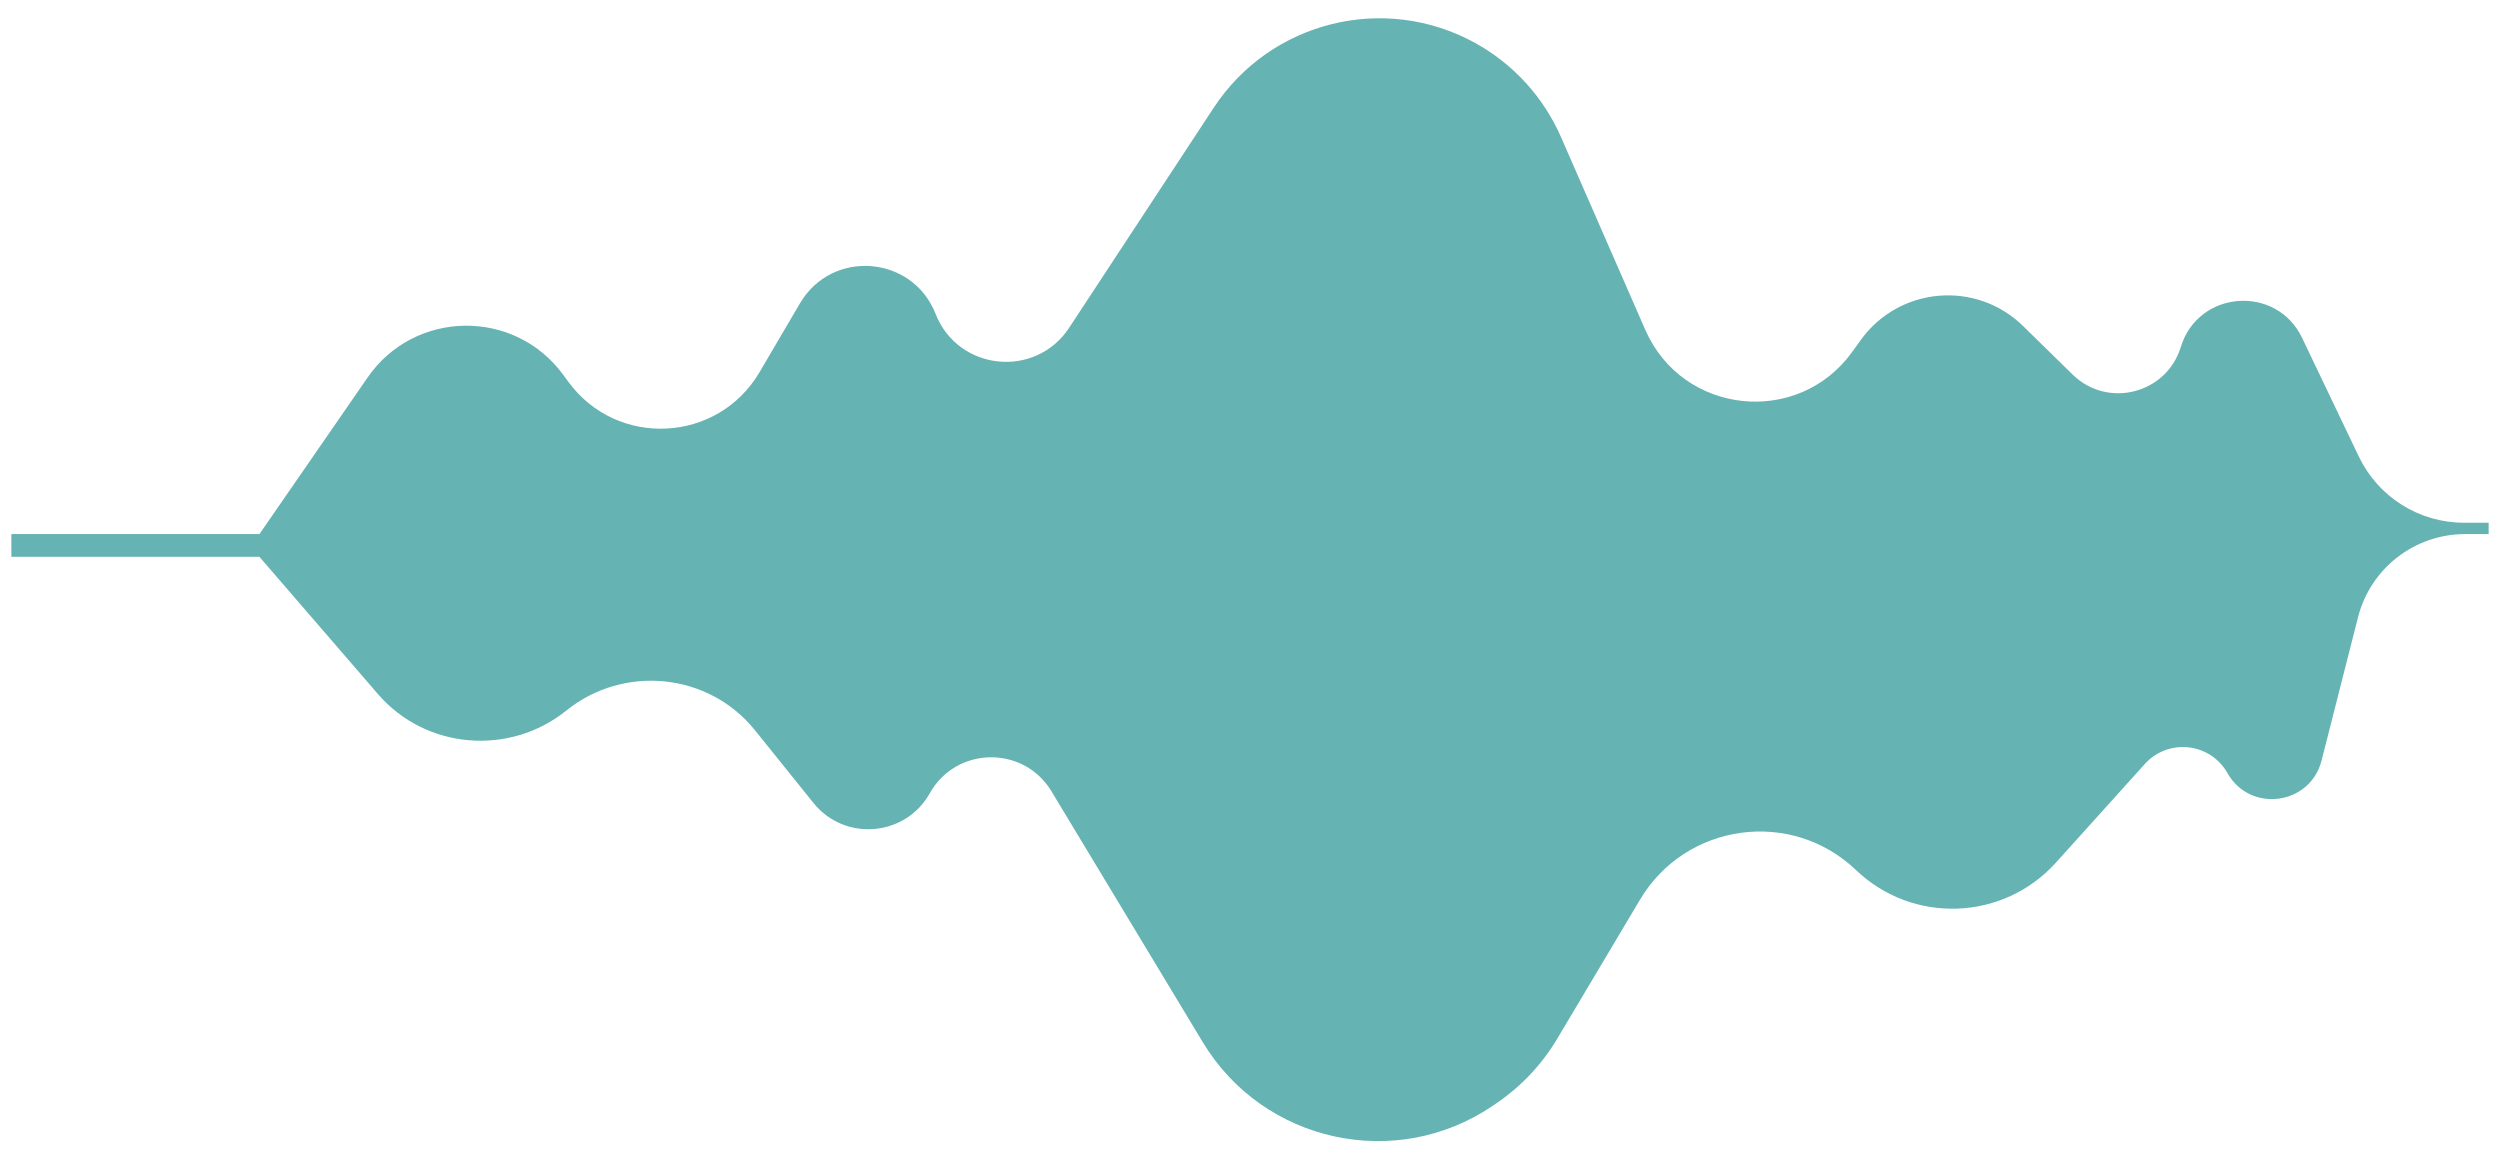
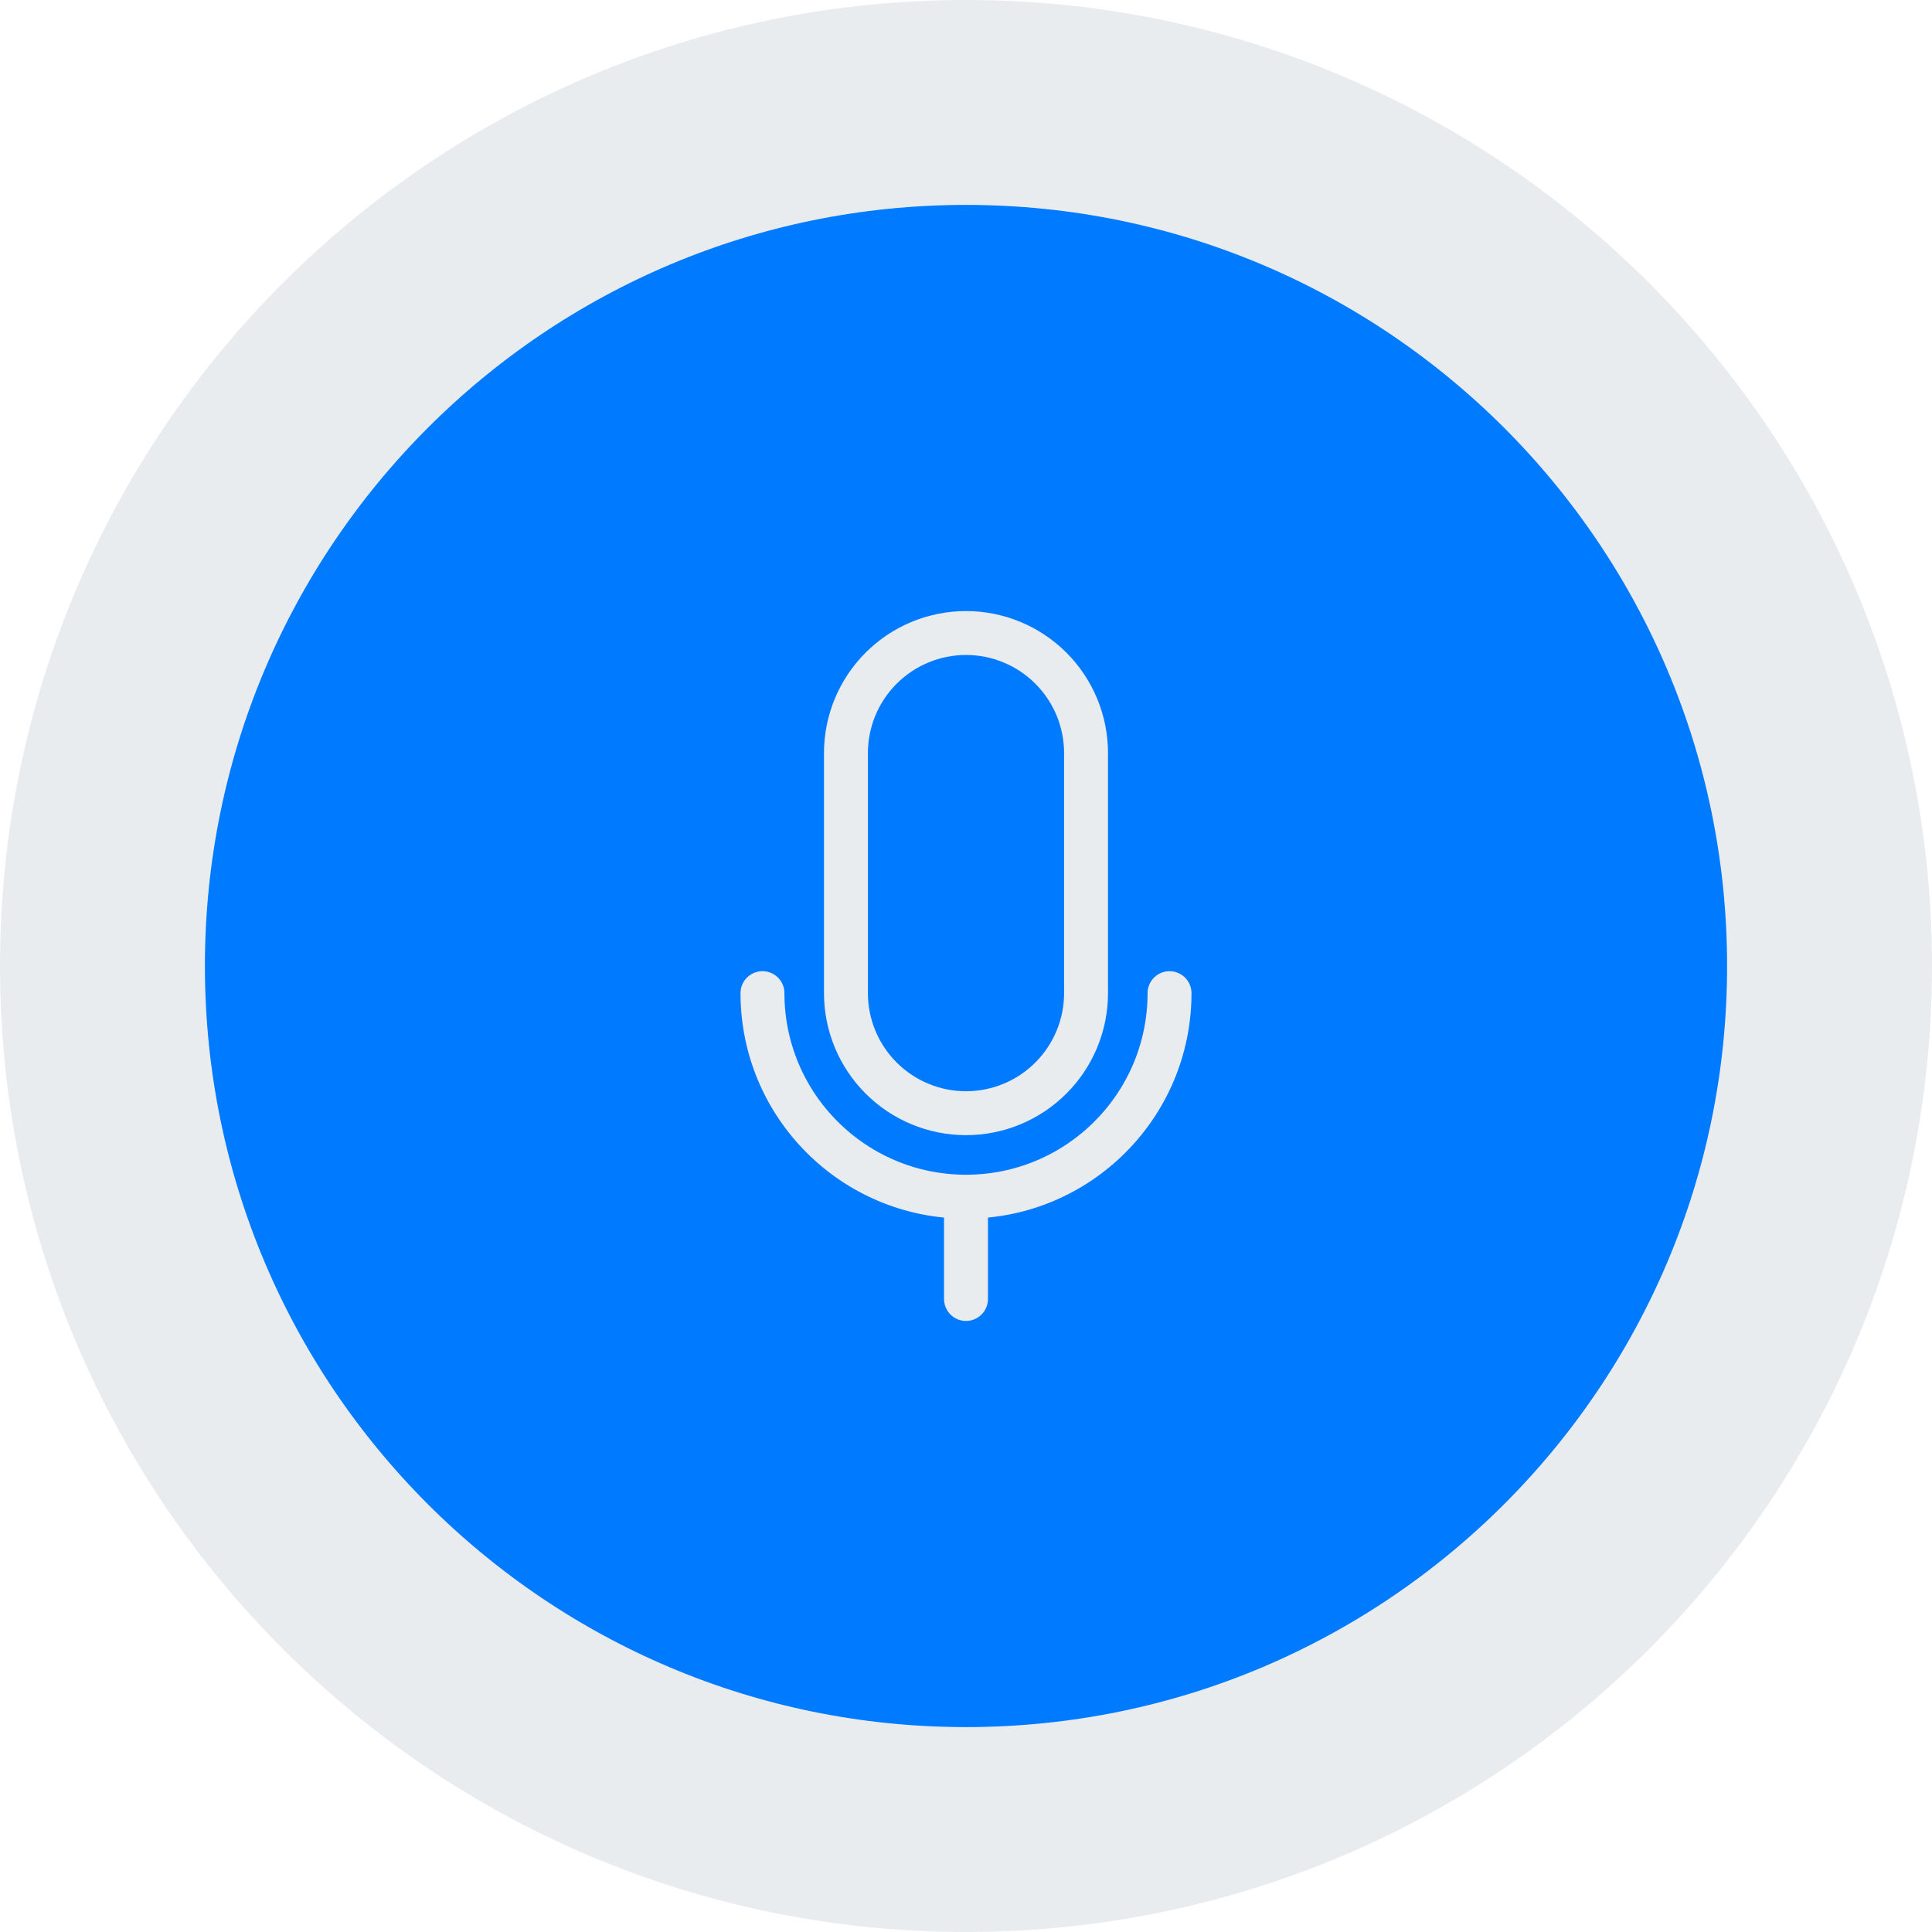
- <svg xmlns="http://www.w3.org/2000/svg" width="110" height="51" viewBox="0 0 110 51" fill="none">
-   <path opacity="0.6" d="M16.173 16.612L11.415 23.5H0.5V24.5H11.415L16.633 30.543C18.733 32.975 22.417 33.278 24.92 31.263C27.448 29.227 31.182 29.599 33.217 32.129L35.792 35.33C37.168 37.04 39.836 36.818 40.91 34.904C42.072 32.831 45.039 32.784 46.266 34.819L52.921 45.855C55.589 50.279 61.424 51.554 65.694 48.646L65.848 48.541C66.933 47.802 67.844 46.835 68.516 45.707L72.162 39.583C74.178 36.197 78.818 35.563 81.667 38.285C84.167 40.673 88.144 40.524 90.458 37.957L94.374 33.614C95.404 32.472 97.251 32.675 98.007 34.015C99.004 35.783 101.649 35.431 102.149 33.463L103.752 27.162C104.3 25.008 106.239 23.5 108.462 23.5H109.5V23H108.409C106.436 23 104.638 21.866 103.787 20.086L101.294 14.87C100.165 12.506 96.72 12.763 95.954 15.269C95.325 17.329 92.735 17.989 91.196 16.481L89.017 14.347C86.949 12.32 83.561 12.613 81.871 14.964L81.501 15.478C79.117 18.794 74.03 18.255 72.393 14.513L68.684 6.032C67.914 4.27 66.582 2.812 64.897 1.885C60.909 -0.308 55.905 0.934 53.405 4.738L47.043 14.421C45.561 16.676 42.153 16.322 41.166 13.811C40.152 11.228 36.608 10.95 35.202 13.341L33.419 16.376C31.582 19.502 27.145 19.724 25.006 16.797L24.786 16.497C22.64 13.561 18.24 13.62 16.173 16.612Z" fill="#008080" />
+ <svg xmlns="http://www.w3.org/2000/svg" width="132" height="132" viewBox="0 0 132 132" fill="none">
+   <rect x="7" y="7" width="118" height="118" rx="59" fill="#007BFF" />
+   <rect x="7" y="7" width="118" height="118" rx="59" stroke="#E9ECEF" stroke-width="14" />
+   <path d="M74.202 67.855C74.202 70.03 73.338 72.116 71.799 73.654C70.261 75.193 68.175 76.057 66 76.057C63.825 76.057 61.739 75.193 60.201 73.654C58.662 72.116 57.798 70.03 57.798 67.855V51.452C57.798 49.276 58.662 47.19 60.201 45.652C61.739 44.114 63.825 43.25 66 43.25C68.175 43.25 70.261 44.114 71.799 45.652C73.338 47.19 74.202 49.276 74.202 51.452V67.855Z" stroke="#E9ECEF" stroke-width="3" stroke-linecap="round" stroke-linejoin="round" />
+   <path d="M79.906 67.855C79.906 75.534 73.68 81.761 66 81.761M66 81.761C58.32 81.761 52.094 75.534 52.094 67.854M66 81.761V88.75" stroke="#E9ECEF" stroke-width="3" stroke-linecap="round" stroke-linejoin="round" />
</svg>
